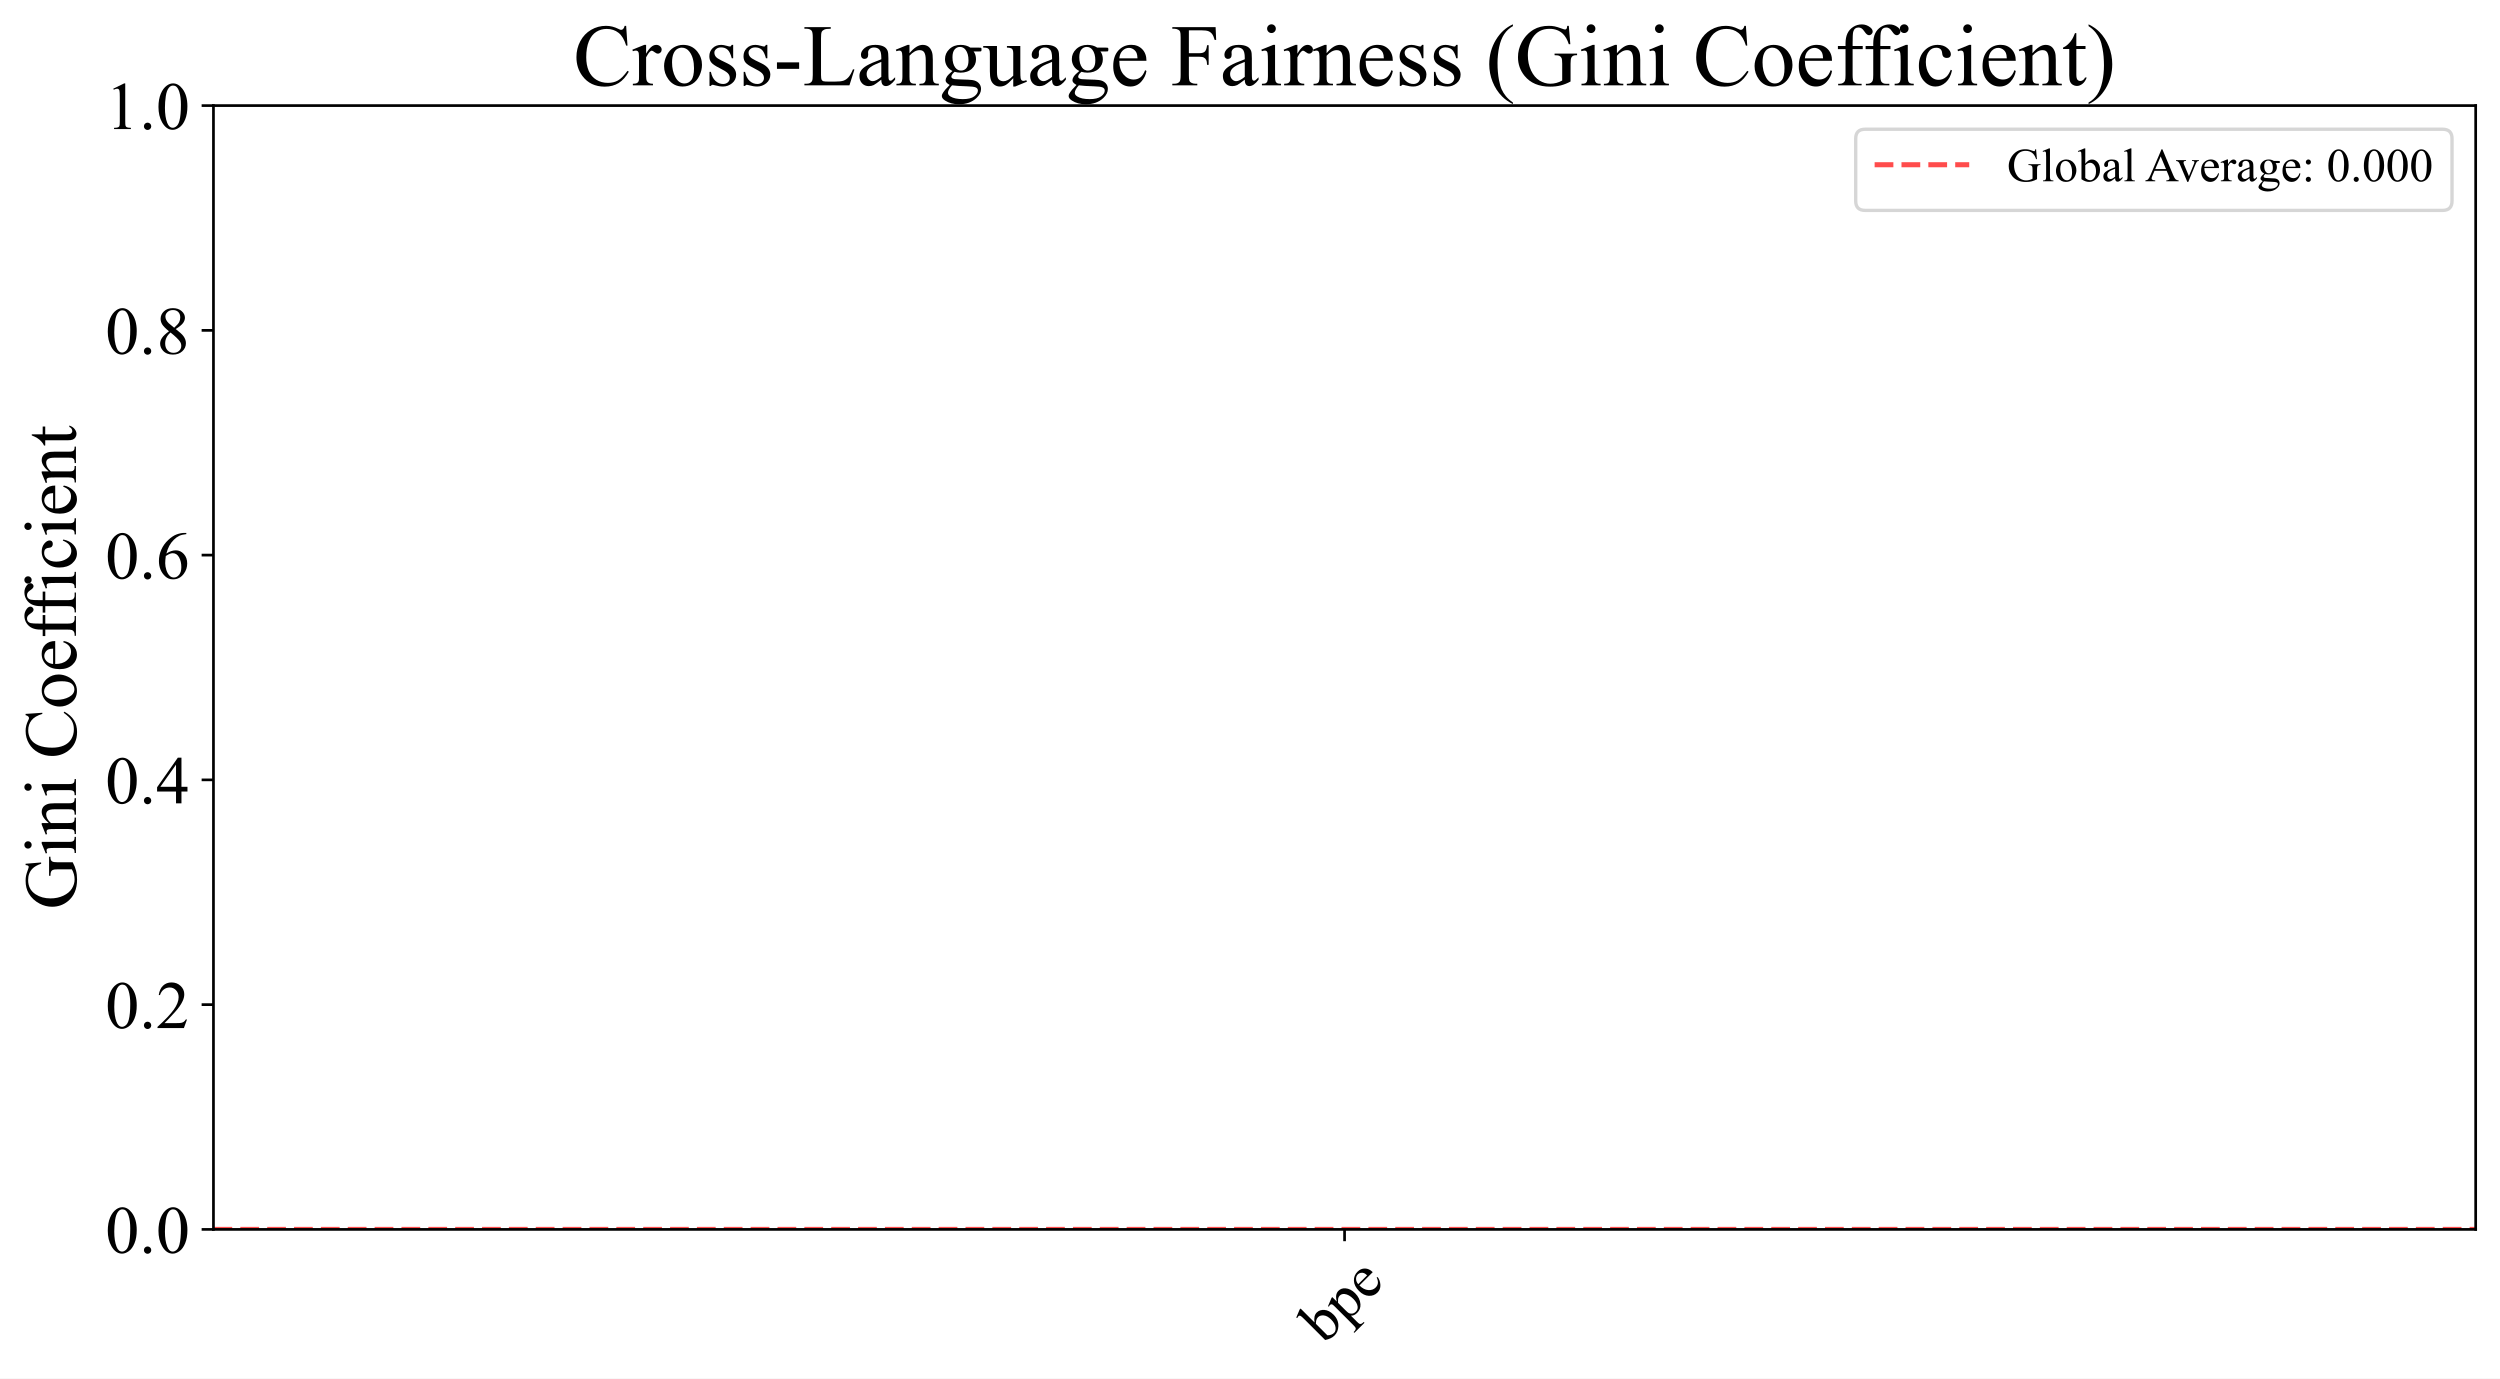
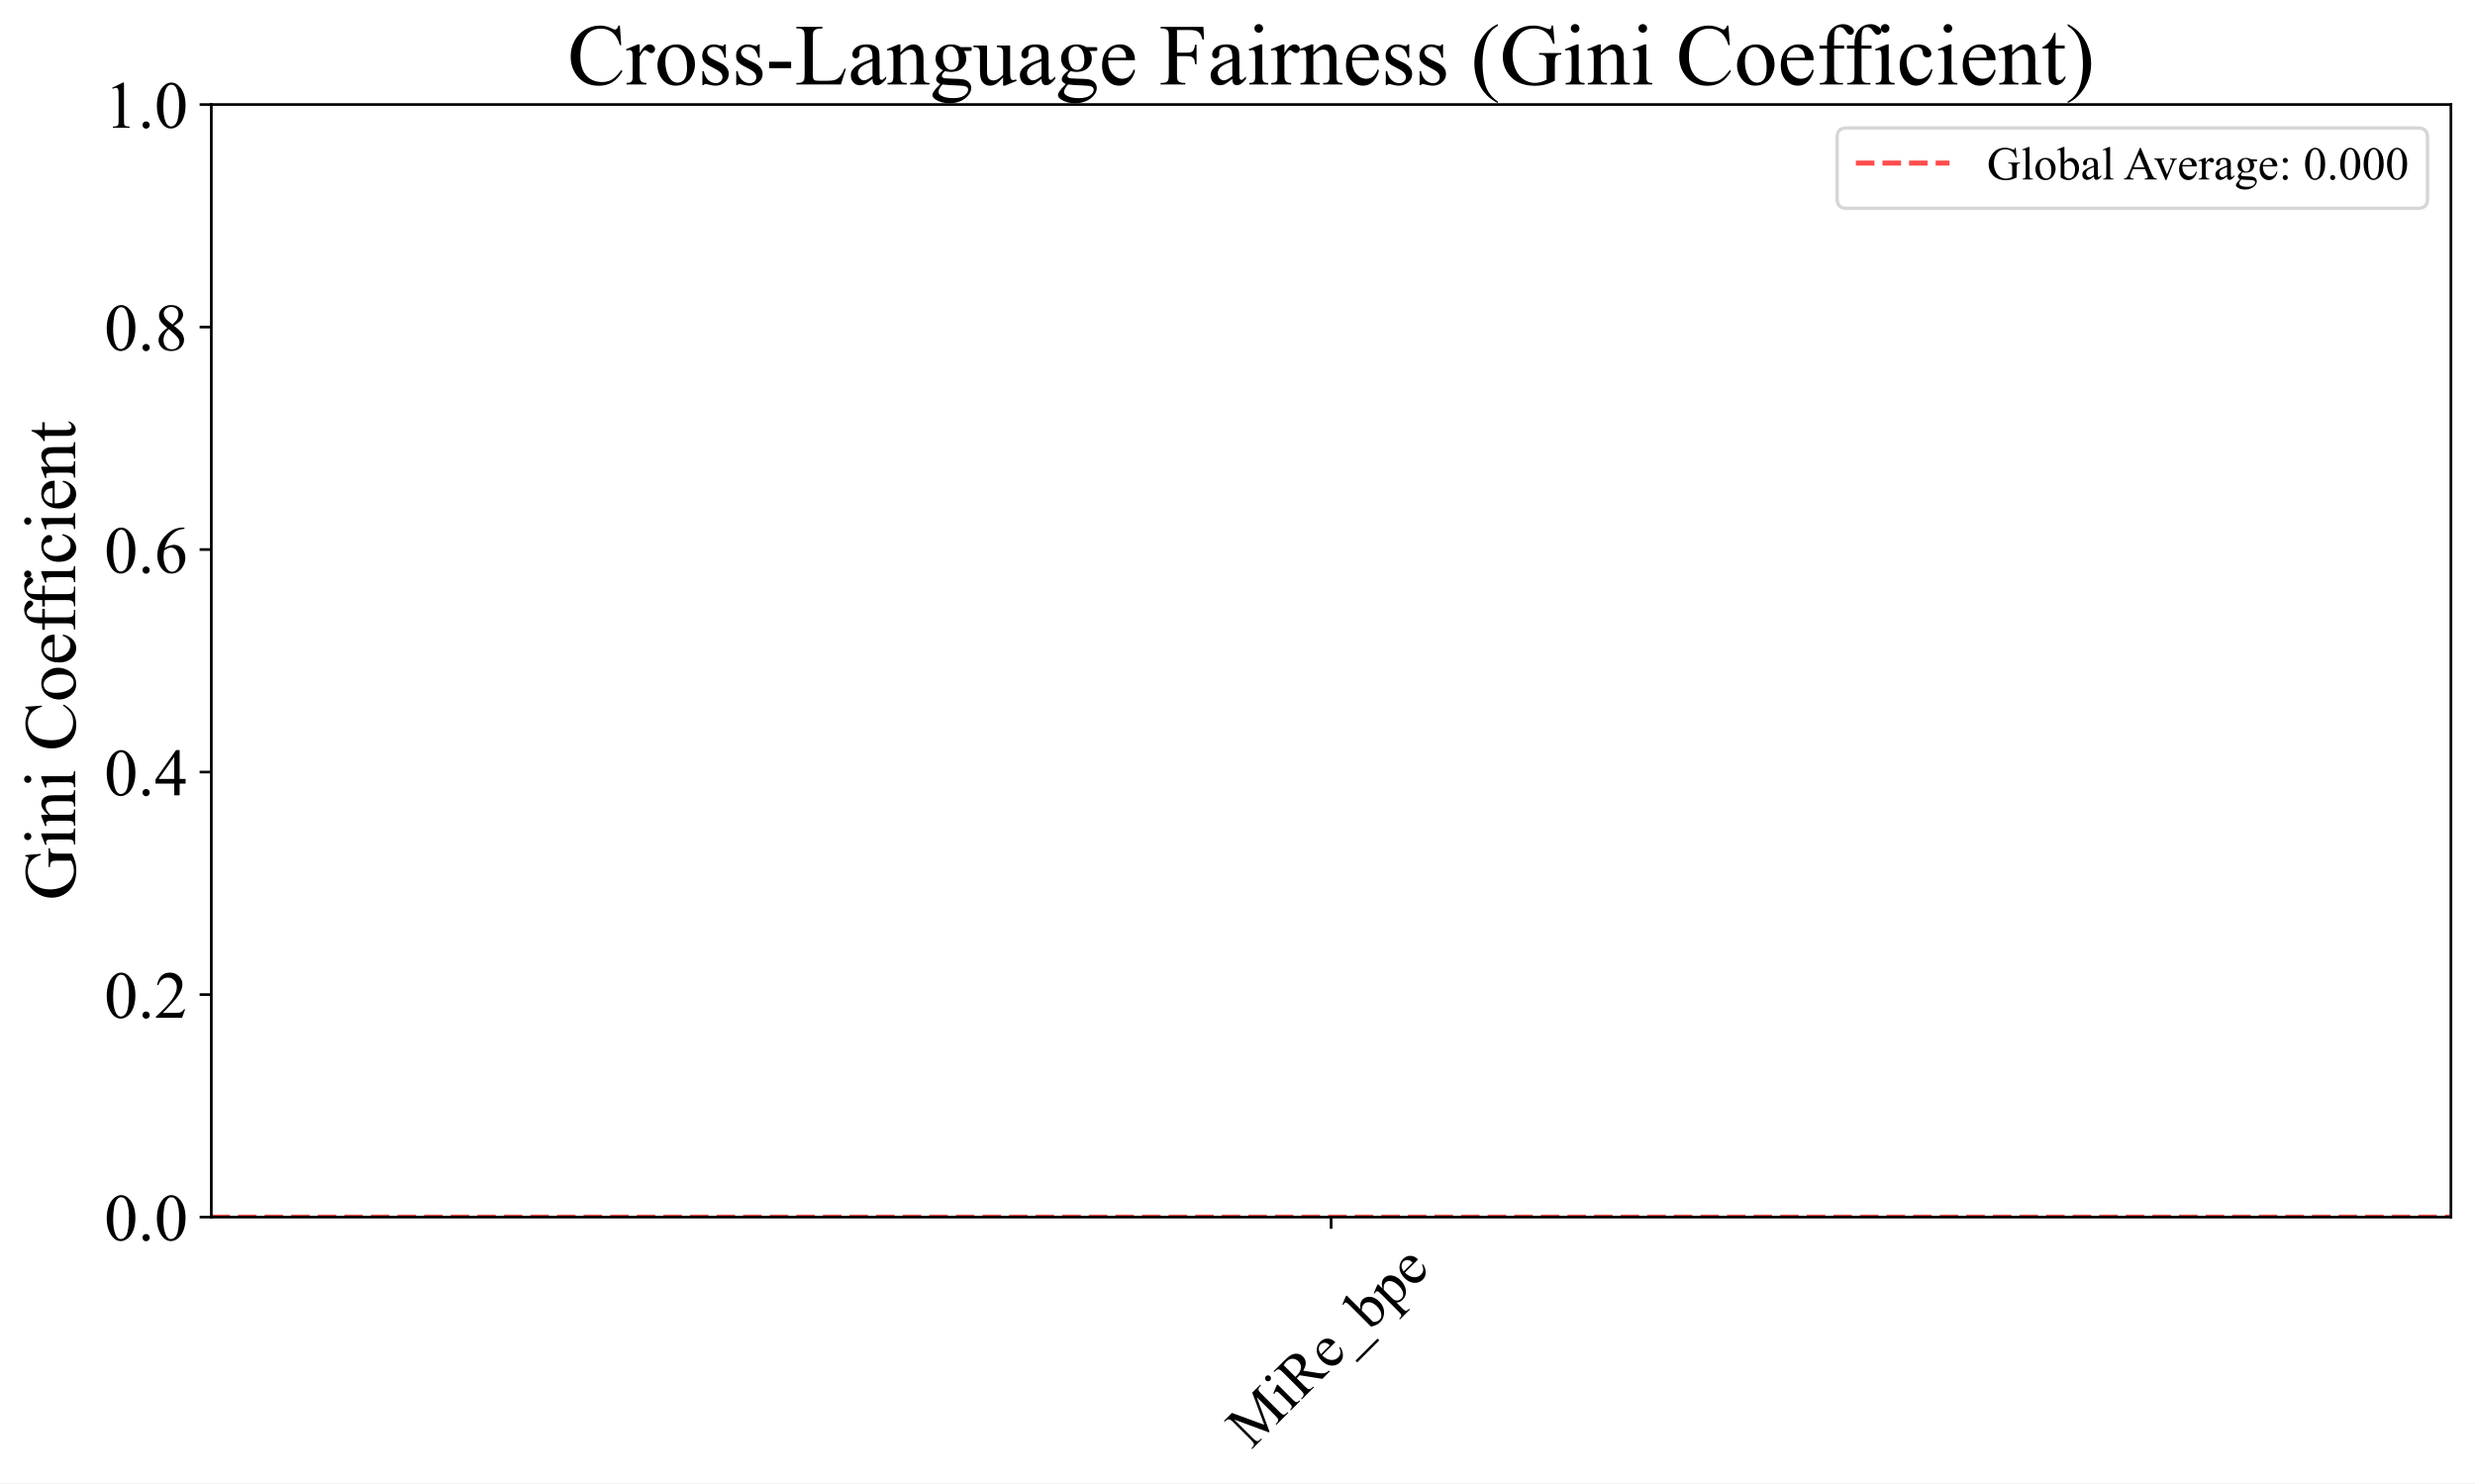
- <svg xmlns="http://www.w3.org/2000/svg" xmlns:xlink="http://www.w3.org/1999/xlink" width="739.982pt" height="408.032pt" viewBox="0 0 739.982 408.032" version="1.1">
+ <svg xmlns="http://www.w3.org/2000/svg" xmlns:xlink="http://www.w3.org/1999/xlink" width="739.982pt" height="443.414pt" viewBox="0 0 739.982 443.414" version="1.1">
  <defs>
    <style type="text/css">*{stroke-linejoin: round; stroke-linecap: butt}</style>
  </defs>
  <g id="figure_1">
    <g id="patch_1">
-       <path d="M 0 408.032  L 739.982 408.032  L 739.982 0  L 0 0  z " style="fill: #ffffff" />
+       <path d="M 0 443.414  L 739.982 443.414  L 739.982 -0  L 0 -0  z " style="fill: #ffffff" />
    </g>
    <g id="axes_1">
      <g id="patch_2">
        <path d="M 63.182 363.894  L 732.782 363.894  L 732.782 31.254  L 63.182 31.254  z " style="fill: #ffffff" />
      </g>
      <g id="patch_3">
-         <path d="M 93.619 363.894  L 702.346 363.894  L 702.346 363.894  L 93.619 363.894  z " clip-path="url(#p05ee7628e3)" style="fill: #ee7733; opacity: 0.8" />
+         <path d="M 93.619 363.894  L 702.346 363.894  L 702.346 363.894  L 93.619 363.894  z " clip-path="url(#pe631b13129)" style="fill: #ee7733; opacity: 0.8" />
      </g>
      <g id="matplotlib.axis_1">
        <g id="xtick_1">
          <g id="line2d_1">
            <defs>
-               <path id="m02f5051886" d="M 0 0  L 0 3.5  " style="stroke: #000000; stroke-width: 0.8" />
+               <path id="m29bf9a0f37" d="M 0 0  L 0 3.5  " style="stroke: #000000; stroke-width: 0.8" />
            </defs>
            <g>
-               <use xlink:href="#m02f5051886" x="397.982" y="363.894" style="stroke: #000000; stroke-width: 0.8" />
+               <use xlink:href="#m29bf9a0f37" x="397.982" y="363.894" style="stroke: #000000; stroke-width: 0.8" />
            </g>
          </g>
          <g id="text_1">
-             <g transform="translate(391.8509 398.1096) rotate(-45) scale(0.18 -0.18)">
-               <defs>
+             <g transform="translate(374.1601 433.4674) rotate(-45) scale(0.18 -0.18)">
+               <defs>
+                 <path id="TimesNewRomanPSMT-4d" d="M 2619 0  L 981 3566  L 981 734  Q 981 344 1066 247  Q 1181 116 1431 116  L 1581 116  L 1581 0  L 106 0  L 106 116  L 256 116  Q 525 116 638 278  Q 706 378 706 734  L 706 3503  Q 706 3784 644 3909  Q 600 4000 483 4061  Q 366 4122 106 4122  L 106 4238  L 1306 4238  L 2844 922  L 4356 4238  L 5556 4238  L 5556 4122  L 5409 4122  Q 5138 4122 5025 3959  Q 4956 3859 4956 3503  L 4956 734  Q 4956 344 5044 247  Q 5159 116 5409 116  L 5556 116  L 5556 0  L 3756 0  L 3756 116  L 3906 116  Q 4178 116 4288 278  Q 4356 378 4356 734  L 4356 3566  L 2722 0  L 2619 0  z " transform="scale(0.015625)" />
+                 <path id="TimesNewRomanPSMT-69" d="M 928 4444  Q 1059 4444 1151 4351  Q 1244 4259 1244 4128  Q 1244 3997 1151 3903  Q 1059 3809 928 3809  Q 797 3809 703 3903  Q 609 3997 609 4128  Q 609 4259 701 4351  Q 794 4444 928 4444  z M 1188 2947  L 1188 647  Q 1188 378 1227 289  Q 1266 200 1342 156  Q 1419 113 1622 113  L 1622 0  L 231 0  L 231 113  Q 441 113 512 153  Q 584 194 626 287  Q 669 381 669 647  L 669 1750  Q 669 2216 641 2353  Q 619 2453 572 2492  Q 525 2531 444 2531  Q 356 2531 231 2484  L 188 2597  L 1050 2947  L 1188 2947  z " transform="scale(0.015625)" />
+                 <path id="TimesNewRomanPSMT-52" d="M 4325 0  L 3194 0  L 1759 1981  Q 1600 1975 1500 1975  Q 1459 1975 1412 1976  Q 1366 1978 1316 1981  L 1316 750  Q 1316 350 1403 253  Q 1522 116 1759 116  L 1925 116  L 1925 0  L 109 0  L 109 116  L 269 116  Q 538 116 653 291  Q 719 388 719 750  L 719 3488  Q 719 3888 631 3984  Q 509 4122 269 4122  L 109 4122  L 109 4238  L 1653 4238  Q 2328 4238 2648 4139  Q 2969 4041 3192 3777  Q 3416 3513 3416 3147  Q 3416 2756 3161 2468  Q 2906 2181 2372 2063  L 3247 847  Q 3547 428 3762 290  Q 3978 153 4325 116  L 4325 0  z M 1316 2178  Q 1375 2178 1419 2176  Q 1463 2175 1491 2175  Q 2097 2175 2405 2437  Q 2713 2700 2713 3106  Q 2713 3503 2464 3751  Q 2216 4000 1806 4000  Q 1625 4000 1316 3941  L 1316 2178  z " transform="scale(0.015625)" />
+                 <path id="TimesNewRomanPSMT-65" d="M 681 1784  Q 678 1147 991 784  Q 1303 422 1725 422  Q 2006 422 2214 576  Q 2422 731 2563 1106  L 2659 1044  Q 2594 616 2278 264  Q 1963 -88 1488 -88  Q 972 -88 605 314  Q 238 716 238 1394  Q 238 2128 614 2539  Q 991 2950 1559 2950  Q 2041 2950 2350 2633  Q 2659 2316 2659 1784  L 681 1784  z M 681 1966  L 2006 1966  Q 1991 2241 1941 2353  Q 1863 2528 1708 2628  Q 1553 2728 1384 2728  Q 1125 2728 920 2526  Q 716 2325 681 1966  z " transform="scale(0.015625)" />
+                 <path id="TimesNewRomanPSMT-5f" d="M 3256 -1381  L -53 -1381  L -53 -1119  L 3256 -1119  L 3256 -1381  z " transform="scale(0.015625)" />
                <path id="TimesNewRomanPSMT-62" d="M 984 2369  Q 1400 2947 1881 2947  Q 2322 2947 2650 2570  Q 2978 2194 2978 1541  Q 2978 778 2472 313  Q 2038 -88 1503 -88  Q 1253 -88 995 3  Q 738 94 469 275  L 469 3241  Q 469 3728 445 3840  Q 422 3953 372 3993  Q 322 4034 247 4034  Q 159 4034 28 3984  L -16 4094  L 844 4444  L 984 4444  L 984 2369  z M 984 2169  L 984 456  Q 1144 300 1314 220  Q 1484 141 1663 141  Q 1947 141 2192 453  Q 2438 766 2438 1363  Q 2438 1913 2192 2208  Q 1947 2503 1634 2503  Q 1469 2503 1303 2419  Q 1178 2356 984 2169  z " transform="scale(0.015625)" />
                <path id="TimesNewRomanPSMT-70" d="M -6 2578  L 875 2934  L 994 2934  L 994 2266  Q 1216 2644 1439 2795  Q 1663 2947 1909 2947  Q 2341 2947 2628 2609  Q 2981 2197 2981 1534  Q 2981 794 2556 309  Q 2206 -88 1675 -88  Q 1444 -88 1275 -22  Q 1150 25 994 166  L 994 -706  Q 994 -1000 1030 -1079  Q 1066 -1159 1155 -1206  Q 1244 -1253 1478 -1253  L 1478 -1369  L -22 -1369  L -22 -1253  L 56 -1253  Q 228 -1256 350 -1188  Q 409 -1153 442 -1076  Q 475 -1000 475 -688  L 475 2019  Q 475 2297 450 2372  Q 425 2447 370 2484  Q 316 2522 222 2522  Q 147 2522 31 2478  L -6 2578  z M 994 2081  L 994 1013  Q 994 666 1022 556  Q 1066 375 1236 237  Q 1406 100 1666 100  Q 1978 100 2172 344  Q 2425 663 2425 1241  Q 2425 1897 2138 2250  Q 1938 2494 1663 2494  Q 1513 2494 1366 2419  Q 1253 2363 994 2081  z " transform="scale(0.015625)" />
-                 <path id="TimesNewRomanPSMT-65" d="M 681 1784  Q 678 1147 991 784  Q 1303 422 1725 422  Q 2006 422 2214 576  Q 2422 731 2563 1106  L 2659 1044  Q 2594 616 2278 264  Q 1963 -88 1488 -88  Q 972 -88 605 314  Q 238 716 238 1394  Q 238 2128 614 2539  Q 991 2950 1559 2950  Q 2041 2950 2350 2633  Q 2659 2316 2659 1784  L 681 1784  z M 681 1966  L 2006 1966  Q 1991 2241 1941 2353  Q 1863 2528 1708 2628  Q 1553 2728 1384 2728  Q 1125 2728 920 2526  Q 716 2325 681 1966  z " transform="scale(0.015625)" />
-               </defs>
-               <use xlink:href="#TimesNewRomanPSMT-62" />
-               <use xlink:href="#TimesNewRomanPSMT-70" transform="translate(50 0)" />
-               <use xlink:href="#TimesNewRomanPSMT-65" transform="translate(100 0)" />
+               </defs>
+               <use xlink:href="#TimesNewRomanPSMT-4d" />
+               <use xlink:href="#TimesNewRomanPSMT-69" transform="translate(88.91602 0)" />
+               <use xlink:href="#TimesNewRomanPSMT-52" transform="translate(116.6992 0)" />
+               <use xlink:href="#TimesNewRomanPSMT-65" transform="translate(183.3984 0)" />
+               <use xlink:href="#TimesNewRomanPSMT-5f" transform="translate(227.7832 0)" />
+               <use xlink:href="#TimesNewRomanPSMT-62" transform="translate(277.7832 0)" />
+               <use xlink:href="#TimesNewRomanPSMT-70" transform="translate(327.7832 0)" />
+               <use xlink:href="#TimesNewRomanPSMT-65" transform="translate(377.7832 0)" />
            </g>
          </g>
        </g>
      </g>
      <g id="matplotlib.axis_2">
        <g id="ytick_1">
          <g id="line2d_2">
            <defs>
-               <path id="made56b6517" d="M 0 0  L -3.5 0  " style="stroke: #000000; stroke-width: 0.8" />
+               <path id="mcd1e7f514a" d="M 0 0  L -3.5 0  " style="stroke: #000000; stroke-width: 0.8" />
            </defs>
            <g>
-               <use xlink:href="#made56b6517" x="63.182" y="363.894" style="stroke: #000000; stroke-width: 0.8" />
+               <use xlink:href="#mcd1e7f514a" x="63.182" y="363.894" style="stroke: #000000; stroke-width: 0.8" />
            </g>
          </g>
          <g id="text_2">
            <g transform="translate(31.18219 370.8375) scale(0.2 -0.2)">
              <defs>
                <path id="TimesNewRomanPSMT-30" d="M 231 2094  Q 231 2819 450 3342  Q 669 3866 1031 4122  Q 1313 4325 1613 4325  Q 2100 4325 2488 3828  Q 2972 3213 2972 2159  Q 2972 1422 2759 906  Q 2547 391 2217 158  Q 1888 -75 1581 -75  Q 975 -75 572 641  Q 231 1244 231 2094  z M 844 2016  Q 844 1141 1059 588  Q 1238 122 1591 122  Q 1759 122 1940 273  Q 2122 425 2216 781  Q 2359 1319 2359 2297  Q 2359 3022 2209 3506  Q 2097 3866 1919 4016  Q 1791 4119 1609 4119  Q 1397 4119 1231 3928  Q 1006 3669 925 3112  Q 844 2556 844 2016  z " transform="scale(0.015625)" />
                <path id="TimesNewRomanPSMT-2e" d="M 800 606  Q 947 606 1047 504  Q 1147 403 1147 259  Q 1147 116 1045 14  Q 944 -88 800 -88  Q 656 -88 554 14  Q 453 116 453 259  Q 453 406 554 506  Q 656 606 800 606  z " transform="scale(0.015625)" />
              </defs>
              <use xlink:href="#TimesNewRomanPSMT-30" />
              <use xlink:href="#TimesNewRomanPSMT-2e" transform="translate(50 0)" />
              <use xlink:href="#TimesNewRomanPSMT-30" transform="translate(75 0)" />
            </g>
          </g>
        </g>
        <g id="ytick_2">
          <g id="line2d_3">
            <g>
-               <use xlink:href="#made56b6517" x="63.182" y="297.366" style="stroke: #000000; stroke-width: 0.8" />
+               <use xlink:href="#mcd1e7f514a" x="63.182" y="297.366" style="stroke: #000000; stroke-width: 0.8" />
            </g>
          </g>
          <g id="text_3">
            <g transform="translate(31.18219 304.3095) scale(0.2 -0.2)">
              <defs>
                <path id="TimesNewRomanPSMT-32" d="M 2934 816  L 2638 0  L 138 0  L 138 116  Q 1241 1122 1691 1759  Q 2141 2397 2141 2925  Q 2141 3328 1894 3587  Q 1647 3847 1303 3847  Q 991 3847 742 3664  Q 494 3481 375 3128  L 259 3128  Q 338 3706 661 4015  Q 984 4325 1469 4325  Q 1984 4325 2329 3994  Q 2675 3663 2675 3213  Q 2675 2891 2525 2569  Q 2294 2063 1775 1497  Q 997 647 803 472  L 1909 472  Q 2247 472 2383 497  Q 2519 522 2628 598  Q 2738 675 2819 816  L 2934 816  z " transform="scale(0.015625)" />
              </defs>
              <use xlink:href="#TimesNewRomanPSMT-30" />
              <use xlink:href="#TimesNewRomanPSMT-2e" transform="translate(50 0)" />
              <use xlink:href="#TimesNewRomanPSMT-32" transform="translate(75 0)" />
            </g>
          </g>
        </g>
        <g id="ytick_3">
          <g id="line2d_4">
            <g>
-               <use xlink:href="#made56b6517" x="63.182" y="230.838" style="stroke: #000000; stroke-width: 0.8" />
+               <use xlink:href="#mcd1e7f514a" x="63.182" y="230.838" style="stroke: #000000; stroke-width: 0.8" />
            </g>
          </g>
          <g id="text_4">
            <g transform="translate(31.18219 237.7815) scale(0.2 -0.2)">
              <defs>
                <path id="TimesNewRomanPSMT-34" d="M 2978 1563  L 2978 1119  L 2409 1119  L 2409 0  L 1894 0  L 1894 1119  L 100 1119  L 100 1519  L 2066 4325  L 2409 4325  L 2409 1563  L 2978 1563  z M 1894 1563  L 1894 3666  L 406 1563  L 1894 1563  z " transform="scale(0.015625)" />
              </defs>
              <use xlink:href="#TimesNewRomanPSMT-30" />
              <use xlink:href="#TimesNewRomanPSMT-2e" transform="translate(50 0)" />
              <use xlink:href="#TimesNewRomanPSMT-34" transform="translate(75 0)" />
            </g>
          </g>
        </g>
        <g id="ytick_4">
          <g id="line2d_5">
            <g>
-               <use xlink:href="#made56b6517" x="63.182" y="164.31" style="stroke: #000000; stroke-width: 0.8" />
+               <use xlink:href="#mcd1e7f514a" x="63.182" y="164.31" style="stroke: #000000; stroke-width: 0.8" />
            </g>
          </g>
          <g id="text_5">
            <g transform="translate(31.18219 171.2535) scale(0.2 -0.2)">
              <defs>
                <path id="TimesNewRomanPSMT-36" d="M 2869 4325  L 2869 4209  Q 2456 4169 2195 4045  Q 1934 3922 1679 3669  Q 1425 3416 1258 3105  Q 1091 2794 978 2366  Q 1428 2675 1881 2675  Q 2316 2675 2634 2325  Q 2953 1975 2953 1425  Q 2953 894 2631 456  Q 2244 -75 1606 -75  Q 1172 -75 869 213  Q 275 772 275 1663  Q 275 2231 503 2743  Q 731 3256 1154 3653  Q 1578 4050 1965 4187  Q 2353 4325 2688 4325  L 2869 4325  z M 925 2138  Q 869 1716 869 1456  Q 869 1156 980 804  Q 1091 453 1309 247  Q 1469 100 1697 100  Q 1969 100 2183 356  Q 2397 613 2397 1088  Q 2397 1622 2184 2012  Q 1972 2403 1581 2403  Q 1463 2403 1327 2353  Q 1191 2303 925 2138  z " transform="scale(0.015625)" />
              </defs>
              <use xlink:href="#TimesNewRomanPSMT-30" />
              <use xlink:href="#TimesNewRomanPSMT-2e" transform="translate(50 0)" />
              <use xlink:href="#TimesNewRomanPSMT-36" transform="translate(75 0)" />
            </g>
          </g>
        </g>
        <g id="ytick_5">
          <g id="line2d_6">
            <g>
-               <use xlink:href="#made56b6517" x="63.182" y="97.782" style="stroke: #000000; stroke-width: 0.8" />
+               <use xlink:href="#mcd1e7f514a" x="63.182" y="97.782" style="stroke: #000000; stroke-width: 0.8" />
            </g>
          </g>
          <g id="text_6">
            <g transform="translate(31.18219 104.7255) scale(0.2 -0.2)">
              <defs>
                <path id="TimesNewRomanPSMT-38" d="M 1228 2134  Q 725 2547 579 2797  Q 434 3047 434 3316  Q 434 3728 753 4026  Q 1072 4325 1600 4325  Q 2113 4325 2425 4047  Q 2738 3769 2738 3413  Q 2738 3175 2569 2928  Q 2400 2681 1866 2347  Q 2416 1922 2594 1678  Q 2831 1359 2831 1006  Q 2831 559 2490 242  Q 2150 -75 1597 -75  Q 994 -75 656 303  Q 388 606 388 966  Q 388 1247 577 1523  Q 766 1800 1228 2134  z M 1719 2469  Q 2094 2806 2194 3001  Q 2294 3197 2294 3444  Q 2294 3772 2109 3958  Q 1925 4144 1606 4144  Q 1288 4144 1088 3959  Q 888 3775 888 3528  Q 888 3366 970 3203  Q 1053 3041 1206 2894  L 1719 2469  z M 1375 2016  Q 1116 1797 991 1539  Q 866 1281 866 981  Q 866 578 1086 336  Q 1306 94 1647 94  Q 1984 94 2187 284  Q 2391 475 2391 747  Q 2391 972 2272 1150  Q 2050 1481 1375 2016  z " transform="scale(0.015625)" />
              </defs>
              <use xlink:href="#TimesNewRomanPSMT-30" />
              <use xlink:href="#TimesNewRomanPSMT-2e" transform="translate(50 0)" />
              <use xlink:href="#TimesNewRomanPSMT-38" transform="translate(75 0)" />
            </g>
          </g>
        </g>
        <g id="ytick_6">
          <g id="line2d_7">
            <g>
-               <use xlink:href="#made56b6517" x="63.182" y="31.254" style="stroke: #000000; stroke-width: 0.8" />
+               <use xlink:href="#mcd1e7f514a" x="63.182" y="31.254" style="stroke: #000000; stroke-width: 0.8" />
            </g>
          </g>
          <g id="text_7">
            <g transform="translate(31.18219 38.1975) scale(0.2 -0.2)">
              <defs>
                <path id="TimesNewRomanPSMT-31" d="M 750 3822  L 1781 4325  L 1884 4325  L 1884 747  Q 1884 391 1914 303  Q 1944 216 2037 169  Q 2131 122 2419 116  L 2419 0  L 825 0  L 825 116  Q 1125 122 1212 167  Q 1300 213 1334 289  Q 1369 366 1369 747  L 1369 3034  Q 1369 3497 1338 3628  Q 1316 3728 1258 3775  Q 1200 3822 1119 3822  Q 1003 3822 797 3725  L 750 3822  z " transform="scale(0.015625)" />
              </defs>
              <use xlink:href="#TimesNewRomanPSMT-31" />
              <use xlink:href="#TimesNewRomanPSMT-2e" transform="translate(50 0)" />
              <use xlink:href="#TimesNewRomanPSMT-30" transform="translate(75 0)" />
            </g>
          </g>
        </g>
        <g id="text_8">
          <g transform="translate(22.47625 269.1666) rotate(-90) scale(0.22 -0.22)">
            <defs>
              <path id="TimesNewRomanPSMT-47" d="M 3928 4334  L 4038 2997  L 3928 2997  Q 3763 3497 3500 3750  Q 3122 4116 2528 4116  Q 1719 4116 1297 3475  Q 944 2934 944 2188  Q 944 1581 1178 1081  Q 1413 581 1792 348  Q 2172 116 2572 116  Q 2806 116 3025 175  Q 3244 234 3447 350  L 3447 1575  Q 3447 1894 3398 1992  Q 3350 2091 3248 2142  Q 3147 2194 2891 2194  L 2891 2313  L 4531 2313  L 4531 2194  L 4453 2194  Q 4209 2194 4119 2031  Q 4056 1916 4056 1575  L 4056 278  Q 3697 84 3347 -6  Q 2997 -97 2569 -97  Q 1341 -97 703 691  Q 225 1281 225 2053  Q 225 2613 494 3125  Q 813 3734 1369 4063  Q 1834 4334 2469 4334  Q 2700 4334 2889 4296  Q 3078 4259 3425 4131  Q 3600 4066 3659 4066  Q 3719 4066 3761 4120  Q 3803 4175 3813 4334  L 3928 4334  z " transform="scale(0.015625)" />
-               <path id="TimesNewRomanPSMT-69" d="M 928 4444  Q 1059 4444 1151 4351  Q 1244 4259 1244 4128  Q 1244 3997 1151 3903  Q 1059 3809 928 3809  Q 797 3809 703 3903  Q 609 3997 609 4128  Q 609 4259 701 4351  Q 794 4444 928 4444  z M 1188 2947  L 1188 647  Q 1188 378 1227 289  Q 1266 200 1342 156  Q 1419 113 1622 113  L 1622 0  L 231 0  L 231 113  Q 441 113 512 153  Q 584 194 626 287  Q 669 381 669 647  L 669 1750  Q 669 2216 641 2353  Q 619 2453 572 2492  Q 525 2531 444 2531  Q 356 2531 231 2484  L 188 2597  L 1050 2947  L 1188 2947  z " transform="scale(0.015625)" />
              <path id="TimesNewRomanPSMT-6e" d="M 1034 2341  Q 1538 2947 1994 2947  Q 2228 2947 2397 2830  Q 2566 2713 2666 2444  Q 2734 2256 2734 1869  L 2734 647  Q 2734 375 2778 278  Q 2813 200 2889 156  Q 2966 113 3172 113  L 3172 0  L 1756 0  L 1756 113  L 1816 113  Q 2016 113 2095 173  Q 2175 234 2206 353  Q 2219 400 2219 647  L 2219 1819  Q 2219 2209 2117 2386  Q 2016 2563 1775 2563  Q 1403 2563 1034 2156  L 1034 647  Q 1034 356 1069 288  Q 1113 197 1189 155  Q 1266 113 1500 113  L 1500 0  L 84 0  L 84 113  L 147 113  Q 366 113 442 223  Q 519 334 519 647  L 519 1709  Q 519 2225 495 2337  Q 472 2450 423 2490  Q 375 2531 294 2531  Q 206 2531 84 2484  L 38 2597  L 900 2947  L 1034 2947  L 1034 2341  z " transform="scale(0.015625)" />
              <path id="TimesNewRomanPSMT-20" transform="scale(0.015625)" />
              <path id="TimesNewRomanPSMT-43" d="M 3853 4334  L 3950 2894  L 3853 2894  Q 3659 3541 3300 3825  Q 2941 4109 2438 4109  Q 2016 4109 1675 3895  Q 1334 3681 1139 3212  Q 944 2744 944 2047  Q 944 1472 1128 1050  Q 1313 628 1683 403  Q 2053 178 2528 178  Q 2941 178 3256 354  Q 3572 531 3950 1056  L 4047 994  Q 3728 428 3303 165  Q 2878 -97 2294 -97  Q 1241 -97 663 684  Q 231 1266 231 2053  Q 231 2688 515 3219  Q 800 3750 1298 4042  Q 1797 4334 2388 4334  Q 2847 4334 3294 4109  Q 3425 4041 3481 4041  Q 3566 4041 3628 4100  Q 3709 4184 3744 4334  L 3853 4334  z " transform="scale(0.015625)" />
              <path id="TimesNewRomanPSMT-6f" d="M 1600 2947  Q 2250 2947 2644 2453  Q 2978 2031 2978 1484  Q 2978 1100 2793 706  Q 2609 313 2286 112  Q 1963 -88 1566 -88  Q 919 -88 538 428  Q 216 863 216 1403  Q 216 1797 411 2186  Q 606 2575 925 2761  Q 1244 2947 1600 2947  z M 1503 2744  Q 1338 2744 1170 2645  Q 1003 2547 900 2300  Q 797 2053 797 1666  Q 797 1041 1045 587  Q 1294 134 1700 134  Q 2003 134 2200 384  Q 2397 634 2397 1244  Q 2397 2006 2069 2444  Q 1847 2744 1503 2744  z " transform="scale(0.015625)" />
              <path id="TimesNewRomanPSMT-66" d="M 1319 2638  L 1319 756  Q 1319 356 1406 250  Q 1522 113 1716 113  L 1975 113  L 1975 0  L 266 0  L 266 113  L 394 113  Q 519 113 622 175  Q 725 238 764 344  Q 803 450 803 756  L 803 2638  L 247 2638  L 247 2863  L 803 2863  L 803 3050  Q 803 3478 940 3775  Q 1078 4072 1361 4255  Q 1644 4438 1997 4438  Q 2325 4438 2600 4225  Q 2781 4084 2781 3909  Q 2781 3816 2700 3733  Q 2619 3650 2525 3650  Q 2453 3650 2373 3701  Q 2294 3753 2178 3923  Q 2063 4094 1966 4153  Q 1869 4213 1750 4213  Q 1606 4213 1506 4136  Q 1406 4059 1362 3898  Q 1319 3738 1319 3069  L 1319 2863  L 2056 2863  L 2056 2638  L 1319 2638  z " transform="scale(0.015625)" />
              <path id="TimesNewRomanPSMT-63" d="M 2631 1088  Q 2516 522 2178 217  Q 1841 -88 1431 -88  Q 944 -88 581 321  Q 219 731 219 1428  Q 219 2103 620 2525  Q 1022 2947 1584 2947  Q 2006 2947 2278 2723  Q 2550 2500 2550 2259  Q 2550 2141 2473 2067  Q 2397 1994 2259 1994  Q 2075 1994 1981 2113  Q 1928 2178 1911 2362  Q 1894 2547 1784 2644  Q 1675 2738 1481 2738  Q 1169 2738 978 2506  Q 725 2200 725 1697  Q 725 1184 976 792  Q 1228 400 1656 400  Q 1963 400 2206 609  Q 2378 753 2541 1131  L 2631 1088  z " transform="scale(0.015625)" />
              <path id="TimesNewRomanPSMT-74" d="M 1031 3803  L 1031 2863  L 1700 2863  L 1700 2644  L 1031 2644  L 1031 788  Q 1031 509 1111 412  Q 1191 316 1316 316  Q 1419 316 1516 380  Q 1613 444 1666 569  L 1788 569  Q 1678 263 1478 108  Q 1278 -47 1066 -47  Q 922 -47 784 33  Q 647 113 581 261  Q 516 409 516 719  L 516 2644  L 63 2644  L 63 2747  Q 234 2816 414 2980  Q 594 3144 734 3369  Q 806 3488 934 3803  L 1031 3803  z " transform="scale(0.015625)" />
            </defs>
            <use xlink:href="#TimesNewRomanPSMT-47" />
            <use xlink:href="#TimesNewRomanPSMT-69" transform="translate(72.2168 0)" />
            <use xlink:href="#TimesNewRomanPSMT-6e" transform="translate(100 0)" />
            <use xlink:href="#TimesNewRomanPSMT-69" transform="translate(150 0)" />
            <use xlink:href="#TimesNewRomanPSMT-20" transform="translate(177.7832 0)" />
            <use xlink:href="#TimesNewRomanPSMT-43" transform="translate(202.7832 0)" />
            <use xlink:href="#TimesNewRomanPSMT-6f" transform="translate(269.4824 0)" />
            <use xlink:href="#TimesNewRomanPSMT-65" transform="translate(319.4824 0)" />
            <use xlink:href="#TimesNewRomanPSMT-66" transform="translate(363.8672 0)" />
            <use xlink:href="#TimesNewRomanPSMT-66" transform="translate(395.418 0)" />
            <use xlink:href="#TimesNewRomanPSMT-69" transform="translate(428.7188 0)" />
            <use xlink:href="#TimesNewRomanPSMT-63" transform="translate(456.502 0)" />
            <use xlink:href="#TimesNewRomanPSMT-69" transform="translate(500.8867 0)" />
            <use xlink:href="#TimesNewRomanPSMT-65" transform="translate(528.6699 0)" />
            <use xlink:href="#TimesNewRomanPSMT-6e" transform="translate(573.0547 0)" />
            <use xlink:href="#TimesNewRomanPSMT-74" transform="translate(623.0547 0)" />
          </g>
        </g>
      </g>
      <g id="line2d_8">
-         <path d="M 63.182 363.894  L 732.782 363.894  " clip-path="url(#p05ee7628e3)" style="fill: none; stroke-dasharray: 5.55,2.4; stroke-dashoffset: 0; stroke: #ff0000; stroke-opacity: 0.7; stroke-width: 1.5" />
+         <path d="M 63.182 363.894  L 732.782 363.894  " clip-path="url(#pe631b13129)" style="fill: none; stroke-dasharray: 5.55,2.4; stroke-dashoffset: 0; stroke: #ff0000; stroke-opacity: 0.7; stroke-width: 1.5" />
      </g>
      <g id="patch_4">
        <path d="M 63.182 363.894  L 63.182 31.254  " style="fill: none; stroke: #000000; stroke-width: 0.8; stroke-linejoin: miter; stroke-linecap: square" />
      </g>
      <g id="patch_5">
        <path d="M 732.782 363.894  L 732.782 31.254  " style="fill: none; stroke: #000000; stroke-width: 0.8; stroke-linejoin: miter; stroke-linecap: square" />
      </g>
      <g id="patch_6">
        <path d="M 63.182 363.894  L 732.782 363.894  " style="fill: none; stroke: #000000; stroke-width: 0.8; stroke-linejoin: miter; stroke-linecap: square" />
      </g>
      <g id="patch_7">
        <path d="M 63.182 31.254  L 732.782 31.254  " style="fill: none; stroke: #000000; stroke-width: 0.8; stroke-linejoin: miter; stroke-linecap: square" />
      </g>
      <g id="text_9">
        <g transform="translate(169.6839 25.25375) scale(0.26 -0.26)">
          <defs>
            <path id="TimesNewRomanPSMT-72" d="M 1038 2947  L 1038 2303  Q 1397 2947 1775 2947  Q 1947 2947 2059 2842  Q 2172 2738 2172 2600  Q 2172 2478 2090 2393  Q 2009 2309 1897 2309  Q 1788 2309 1652 2417  Q 1516 2525 1450 2525  Q 1394 2525 1328 2463  Q 1188 2334 1038 2041  L 1038 669  Q 1038 431 1097 309  Q 1138 225 1241 169  Q 1344 113 1538 113  L 1538 0  L 72 0  L 72 113  Q 291 113 397 181  Q 475 231 506 341  Q 522 394 522 644  L 522 1753  Q 522 2253 501 2348  Q 481 2444 426 2487  Q 372 2531 291 2531  Q 194 2531 72 2484  L 41 2597  L 906 2947  L 1038 2947  z " transform="scale(0.015625)" />
            <path id="TimesNewRomanPSMT-73" d="M 2050 2947  L 2050 1972  L 1947 1972  Q 1828 2431 1642 2597  Q 1456 2763 1169 2763  Q 950 2763 815 2647  Q 681 2531 681 2391  Q 681 2216 781 2091  Q 878 1963 1175 1819  L 1631 1597  Q 2266 1288 2266 781  Q 2266 391 1970 151  Q 1675 -88 1309 -88  Q 1047 -88 709 6  Q 606 38 541 38  Q 469 38 428 -44  L 325 -44  L 325 978  L 428 978  Q 516 541 762 319  Q 1009 97 1316 97  Q 1531 97 1667 223  Q 1803 350 1803 528  Q 1803 744 1651 891  Q 1500 1038 1047 1263  Q 594 1488 453 1669  Q 313 1847 313 2119  Q 313 2472 555 2709  Q 797 2947 1181 2947  Q 1350 2947 1591 2875  Q 1750 2828 1803 2828  Q 1853 2828 1881 2850  Q 1909 2872 1947 2947  L 2050 2947  z " transform="scale(0.015625)" />
            <path id="TimesNewRomanPSMT-2d" d="M 259 1672  L 1875 1672  L 1875 1200  L 259 1200  L 259 1672  z " transform="scale(0.015625)" />
            <path id="TimesNewRomanPSMT-4c" d="M 3669 1172  L 3772 1150  L 3409 0  L 128 0  L 128 116  L 288 116  Q 556 116 672 291  Q 738 391 738 753  L 738 3488  Q 738 3884 650 3984  Q 528 4122 288 4122  L 128 4122  L 128 4238  L 2047 4238  L 2047 4122  Q 1709 4125 1573 4059  Q 1438 3994 1388 3894  Q 1338 3794 1338 3416  L 1338 753  Q 1338 494 1388 397  Q 1425 331 1503 300  Q 1581 269 1991 269  L 2300 269  Q 2788 269 2984 341  Q 3181 413 3343 595  Q 3506 778 3669 1172  z " transform="scale(0.015625)" />
            <path id="TimesNewRomanPSMT-61" d="M 1822 413  Q 1381 72 1269 19  Q 1100 -59 909 -59  Q 613 -59 420 144  Q 228 347 228 678  Q 228 888 322 1041  Q 450 1253 767 1440  Q 1084 1628 1822 1897  L 1822 2009  Q 1822 2438 1686 2597  Q 1550 2756 1291 2756  Q 1094 2756 978 2650  Q 859 2544 859 2406  L 866 2225  Q 866 2081 792 2003  Q 719 1925 600 1925  Q 484 1925 411 2006  Q 338 2088 338 2228  Q 338 2497 613 2722  Q 888 2947 1384 2947  Q 1766 2947 2009 2819  Q 2194 2722 2281 2516  Q 2338 2381 2338 1966  L 2338 994  Q 2338 584 2353 492  Q 2369 400 2405 369  Q 2441 338 2488 338  Q 2538 338 2575 359  Q 2641 400 2828 588  L 2828 413  Q 2478 -56 2159 -56  Q 2006 -56 1915 50  Q 1825 156 1822 413  z M 1822 616  L 1822 1706  Q 1350 1519 1213 1441  Q 966 1303 859 1153  Q 753 1003 753 825  Q 753 600 887 451  Q 1022 303 1197 303  Q 1434 303 1822 616  z " transform="scale(0.015625)" />
            <path id="TimesNewRomanPSMT-67" d="M 966 1044  Q 703 1172 562 1401  Q 422 1631 422 1909  Q 422 2334 742 2640  Q 1063 2947 1563 2947  Q 1972 2947 2272 2747  L 2878 2747  Q 3013 2747 3034 2739  Q 3056 2731 3066 2713  Q 3084 2684 3084 2613  Q 3084 2531 3069 2500  Q 3059 2484 3036 2475  Q 3013 2466 2878 2466  L 2506 2466  Q 2681 2241 2681 1891  Q 2681 1491 2375 1206  Q 2069 922 1553 922  Q 1341 922 1119 984  Q 981 866 932 777  Q 884 688 884 625  Q 884 572 936 522  Q 988 472 1138 450  Q 1225 438 1575 428  Q 2219 413 2409 384  Q 2700 344 2873 169  Q 3047 -6 3047 -263  Q 3047 -616 2716 -925  Q 2228 -1381 1444 -1381  Q 841 -1381 425 -1109  Q 191 -953 191 -784  Q 191 -709 225 -634  Q 278 -519 444 -313  Q 466 -284 763 25  Q 600 122 533 198  Q 466 275 466 372  Q 466 481 555 628  Q 644 775 966 1044  z M 1509 2797  Q 1278 2797 1122 2612  Q 966 2428 966 2047  Q 966 1553 1178 1281  Q 1341 1075 1591 1075  Q 1828 1075 1981 1253  Q 2134 1431 2134 1813  Q 2134 2309 1919 2591  Q 1759 2797 1509 2797  z M 934 0  Q 788 -159 713 -296  Q 638 -434 638 -550  Q 638 -700 819 -813  Q 1131 -1006 1722 -1006  Q 2284 -1006 2551 -807  Q 2819 -609 2819 -384  Q 2819 -222 2659 -153  Q 2497 -84 2016 -72  Q 1313 -53 934 0  z " transform="scale(0.015625)" />
            <path id="TimesNewRomanPSMT-75" d="M 2709 2863  L 2709 1128  Q 2709 631 2732 520  Q 2756 409 2807 365  Q 2859 322 2928 322  Q 3025 322 3147 375  L 3191 266  L 2334 -88  L 2194 -88  L 2194 519  Q 1825 119 1631 15  Q 1438 -88 1222 -88  Q 981 -88 804 51  Q 628 191 559 409  Q 491 628 491 1028  L 491 2306  Q 491 2509 447 2587  Q 403 2666 317 2708  Q 231 2750 6 2747  L 6 2863  L 1009 2863  L 1009 947  Q 1009 547 1148 422  Q 1288 297 1484 297  Q 1619 297 1789 381  Q 1959 466 2194 703  L 2194 2325  Q 2194 2569 2105 2655  Q 2016 2741 1734 2747  L 1734 2863  L 2709 2863  z " transform="scale(0.015625)" />
            <path id="TimesNewRomanPSMT-46" d="M 1309 4006  L 1309 2341  L 2081 2341  Q 2347 2341 2470 2458  Q 2594 2575 2634 2922  L 2750 2922  L 2750 1488  L 2634 1488  Q 2631 1734 2570 1850  Q 2509 1966 2401 2023  Q 2294 2081 2081 2081  L 1309 2081  L 1309 750  Q 1309 428 1350 325  Q 1381 247 1481 191  Q 1619 116 1769 116  L 1922 116  L 1922 0  L 103 0  L 103 116  L 253 116  Q 516 116 634 269  Q 709 369 709 750  L 709 3488  Q 709 3809 669 3913  Q 638 3991 541 4047  Q 406 4122 253 4122  L 103 4122  L 103 4238  L 3256 4238  L 3297 3306  L 3188 3306  Q 3106 3603 2998 3742  Q 2891 3881 2733 3943  Q 2575 4006 2244 4006  L 1309 4006  z " transform="scale(0.015625)" />
            <path id="TimesNewRomanPSMT-28" d="M 1988 -1253  L 1988 -1369  Q 1516 -1131 1200 -813  Q 750 -359 506 256  Q 263 872 263 1534  Q 263 2503 741 3301  Q 1219 4100 1988 4444  L 1988 4313  Q 1603 4100 1356 3731  Q 1109 3363 987 2797  Q 866 2231 866 1616  Q 866 947 969 400  Q 1050 -31 1165 -292  Q 1281 -553 1476 -793  Q 1672 -1034 1988 -1253  z " transform="scale(0.015625)" />
            <path id="TimesNewRomanPSMT-29" d="M 144 4313  L 144 4444  Q 619 4209 934 3891  Q 1381 3434 1625 2820  Q 1869 2206 1869 1541  Q 1869 572 1392 -226  Q 916 -1025 144 -1369  L 144 -1253  Q 528 -1038 776 -670  Q 1025 -303 1145 264  Q 1266 831 1266 1447  Q 1266 2113 1163 2663  Q 1084 3094 967 3353  Q 850 3613 656 3853  Q 463 4094 144 4313  z " transform="scale(0.015625)" />
          </defs>
          <use xlink:href="#TimesNewRomanPSMT-43" />
          <use xlink:href="#TimesNewRomanPSMT-72" transform="translate(66.69922 0)" />
          <use xlink:href="#TimesNewRomanPSMT-6f" transform="translate(100 0)" />
          <use xlink:href="#TimesNewRomanPSMT-73" transform="translate(150 0)" />
          <use xlink:href="#TimesNewRomanPSMT-73" transform="translate(188.916 0)" />
          <use xlink:href="#TimesNewRomanPSMT-2d" transform="translate(227.832 0)" />
          <use xlink:href="#TimesNewRomanPSMT-4c" transform="translate(261.1328 0)" />
          <use xlink:href="#TimesNewRomanPSMT-61" transform="translate(322.2168 0)" />
          <use xlink:href="#TimesNewRomanPSMT-6e" transform="translate(366.6016 0)" />
          <use xlink:href="#TimesNewRomanPSMT-67" transform="translate(416.6016 0)" />
          <use xlink:href="#TimesNewRomanPSMT-75" transform="translate(466.6016 0)" />
          <use xlink:href="#TimesNewRomanPSMT-61" transform="translate(516.6016 0)" />
          <use xlink:href="#TimesNewRomanPSMT-67" transform="translate(560.9863 0)" />
          <use xlink:href="#TimesNewRomanPSMT-65" transform="translate(610.9863 0)" />
          <use xlink:href="#TimesNewRomanPSMT-20" transform="translate(655.3711 0)" />
          <use xlink:href="#TimesNewRomanPSMT-46" transform="translate(680.3711 0)" />
          <use xlink:href="#TimesNewRomanPSMT-61" transform="translate(735.9863 0)" />
          <use xlink:href="#TimesNewRomanPSMT-69" transform="translate(780.3711 0)" />
          <use xlink:href="#TimesNewRomanPSMT-72" transform="translate(808.1543 0)" />
          <use xlink:href="#TimesNewRomanPSMT-6e" transform="translate(841.4551 0)" />
          <use xlink:href="#TimesNewRomanPSMT-65" transform="translate(891.4551 0)" />
          <use xlink:href="#TimesNewRomanPSMT-73" transform="translate(935.8398 0)" />
          <use xlink:href="#TimesNewRomanPSMT-73" transform="translate(974.7559 0)" />
          <use xlink:href="#TimesNewRomanPSMT-20" transform="translate(1013.672 0)" />
          <use xlink:href="#TimesNewRomanPSMT-28" transform="translate(1038.672 0)" />
          <use xlink:href="#TimesNewRomanPSMT-47" transform="translate(1071.973 0)" />
          <use xlink:href="#TimesNewRomanPSMT-69" transform="translate(1144.189 0)" />
          <use xlink:href="#TimesNewRomanPSMT-6e" transform="translate(1171.973 0)" />
          <use xlink:href="#TimesNewRomanPSMT-69" transform="translate(1221.973 0)" />
          <use xlink:href="#TimesNewRomanPSMT-20" transform="translate(1249.756 0)" />
          <use xlink:href="#TimesNewRomanPSMT-43" transform="translate(1274.756 0)" />
          <use xlink:href="#TimesNewRomanPSMT-6f" transform="translate(1341.455 0)" />
          <use xlink:href="#TimesNewRomanPSMT-65" transform="translate(1391.455 0)" />
          <use xlink:href="#TimesNewRomanPSMT-66" transform="translate(1435.84 0)" />
          <use xlink:href="#TimesNewRomanPSMT-66" transform="translate(1467.391 0)" />
          <use xlink:href="#TimesNewRomanPSMT-69" transform="translate(1500.691 0)" />
          <use xlink:href="#TimesNewRomanPSMT-63" transform="translate(1528.475 0)" />
          <use xlink:href="#TimesNewRomanPSMT-69" transform="translate(1572.859 0)" />
          <use xlink:href="#TimesNewRomanPSMT-65" transform="translate(1600.643 0)" />
          <use xlink:href="#TimesNewRomanPSMT-6e" transform="translate(1645.027 0)" />
          <use xlink:href="#TimesNewRomanPSMT-74" transform="translate(1695.027 0)" />
          <use xlink:href="#TimesNewRomanPSMT-29" transform="translate(1722.811 0)" />
        </g>
      </g>
      <g id="legend_1">
        <g id="patch_8">
          <path d="M 552.075 62.275  L 722.982 62.275  Q 725.782 62.275 725.782 59.475  L 725.782 41.054  Q 725.782 38.254 722.982 38.254  L 552.075 38.254  Q 549.275 38.254 549.275 41.054  L 549.275 59.475  Q 549.275 62.275 552.075 62.275  z " style="fill: #ffffff; opacity: 0.8; stroke: #cccccc; stroke-linejoin: miter" />
        </g>
        <g id="line2d_9">
          <path d="M 554.875 48.754  L 568.875 48.754  L 582.875 48.754  " style="fill: none; stroke-dasharray: 5.55,2.4; stroke-dashoffset: 0; stroke: #ff0000; stroke-opacity: 0.7; stroke-width: 1.5" />
        </g>
        <g id="text_10">
          <g transform="translate(594.075 53.65375) scale(0.14 -0.14)">
            <defs>
              <path id="TimesNewRomanPSMT-6c" d="M 1184 4444  L 1184 647  Q 1184 378 1223 290  Q 1263 203 1344 158  Q 1425 113 1647 113  L 1647 0  L 244 0  L 244 113  Q 441 113 512 153  Q 584 194 625 287  Q 666 381 666 647  L 666 3247  Q 666 3731 644 3842  Q 622 3953 573 3993  Q 525 4034 450 4034  Q 369 4034 244 3984  L 191 4094  L 1044 4444  L 1184 4444  z " transform="scale(0.015625)" />
              <path id="TimesNewRomanPSMT-41" d="M 2928 1419  L 1288 1419  L 1000 750  Q 894 503 894 381  Q 894 284 986 211  Q 1078 138 1384 116  L 1384 0  L 50 0  L 50 116  Q 316 163 394 238  Q 553 388 747 847  L 2238 4334  L 2347 4334  L 3822 809  Q 4000 384 4145 257  Q 4291 131 4550 116  L 4550 0  L 2878 0  L 2878 116  Q 3131 128 3220 200  Q 3309 272 3309 375  Q 3309 513 3184 809  L 2928 1419  z M 2841 1650  L 2122 3363  L 1384 1650  L 2841 1650  z " transform="scale(0.015625)" />
              <path id="TimesNewRomanPSMT-76" d="M 53 2863  L 1400 2863  L 1400 2747  L 1313 2747  Q 1191 2747 1127 2687  Q 1063 2628 1063 2528  Q 1063 2419 1128 2269  L 1794 688  L 2463 2328  Q 2534 2503 2534 2594  Q 2534 2638 2509 2666  Q 2475 2713 2422 2730  Q 2369 2747 2206 2747  L 2206 2863  L 3141 2863  L 3141 2747  Q 2978 2734 2916 2681  Q 2806 2588 2719 2369  L 1703 -88  L 1575 -88  L 553 2328  Q 484 2497 421 2570  Q 359 2644 263 2694  Q 209 2722 53 2747  L 53 2863  z " transform="scale(0.015625)" />
              <path id="TimesNewRomanPSMT-3a" d="M 903 2950  Q 1047 2950 1148 2848  Q 1250 2747 1250 2603  Q 1250 2459 1148 2357  Q 1047 2256 903 2256  Q 759 2256 657 2357  Q 556 2459 556 2603  Q 556 2747 657 2848  Q 759 2950 903 2950  z M 897 609  Q 1044 609 1145 506  Q 1247 403 1247 259  Q 1247 116 1144 14  Q 1041 -88 897 -88  Q 753 -88 651 14  Q 550 116 550 259  Q 550 403 651 506  Q 753 609 897 609  z " transform="scale(0.015625)" />
            </defs>
            <use xlink:href="#TimesNewRomanPSMT-47" />
            <use xlink:href="#TimesNewRomanPSMT-6c" transform="translate(72.2168 0)" />
            <use xlink:href="#TimesNewRomanPSMT-6f" transform="translate(100 0)" />
            <use xlink:href="#TimesNewRomanPSMT-62" transform="translate(150 0)" />
            <use xlink:href="#TimesNewRomanPSMT-61" transform="translate(200 0)" />
            <use xlink:href="#TimesNewRomanPSMT-6c" transform="translate(244.3848 0)" />
            <use xlink:href="#TimesNewRomanPSMT-20" transform="translate(272.168 0)" />
            <use xlink:href="#TimesNewRomanPSMT-41" transform="translate(291.668 0)" />
            <use xlink:href="#TimesNewRomanPSMT-76" transform="translate(356.5098 0)" />
            <use xlink:href="#TimesNewRomanPSMT-65" transform="translate(406.5098 0)" />
            <use xlink:href="#TimesNewRomanPSMT-72" transform="translate(450.8945 0)" />
            <use xlink:href="#TimesNewRomanPSMT-61" transform="translate(484.1953 0)" />
            <use xlink:href="#TimesNewRomanPSMT-67" transform="translate(528.5801 0)" />
            <use xlink:href="#TimesNewRomanPSMT-65" transform="translate(578.5801 0)" />
            <use xlink:href="#TimesNewRomanPSMT-3a" transform="translate(622.9648 0)" />
            <use xlink:href="#TimesNewRomanPSMT-20" transform="translate(650.748 0)" />
            <use xlink:href="#TimesNewRomanPSMT-30" transform="translate(675.748 0)" />
            <use xlink:href="#TimesNewRomanPSMT-2e" transform="translate(725.748 0)" />
            <use xlink:href="#TimesNewRomanPSMT-30" transform="translate(750.748 0)" />
            <use xlink:href="#TimesNewRomanPSMT-30" transform="translate(800.748 0)" />
            <use xlink:href="#TimesNewRomanPSMT-30" transform="translate(850.748 0)" />
          </g>
        </g>
      </g>
    </g>
  </g>
  <defs>
-     <clipPath id="p05ee7628e3">
+     <clipPath id="pe631b13129">
      <rect x="63.182" y="31.254" width="669.6" height="332.64" />
    </clipPath>
  </defs>
</svg>
